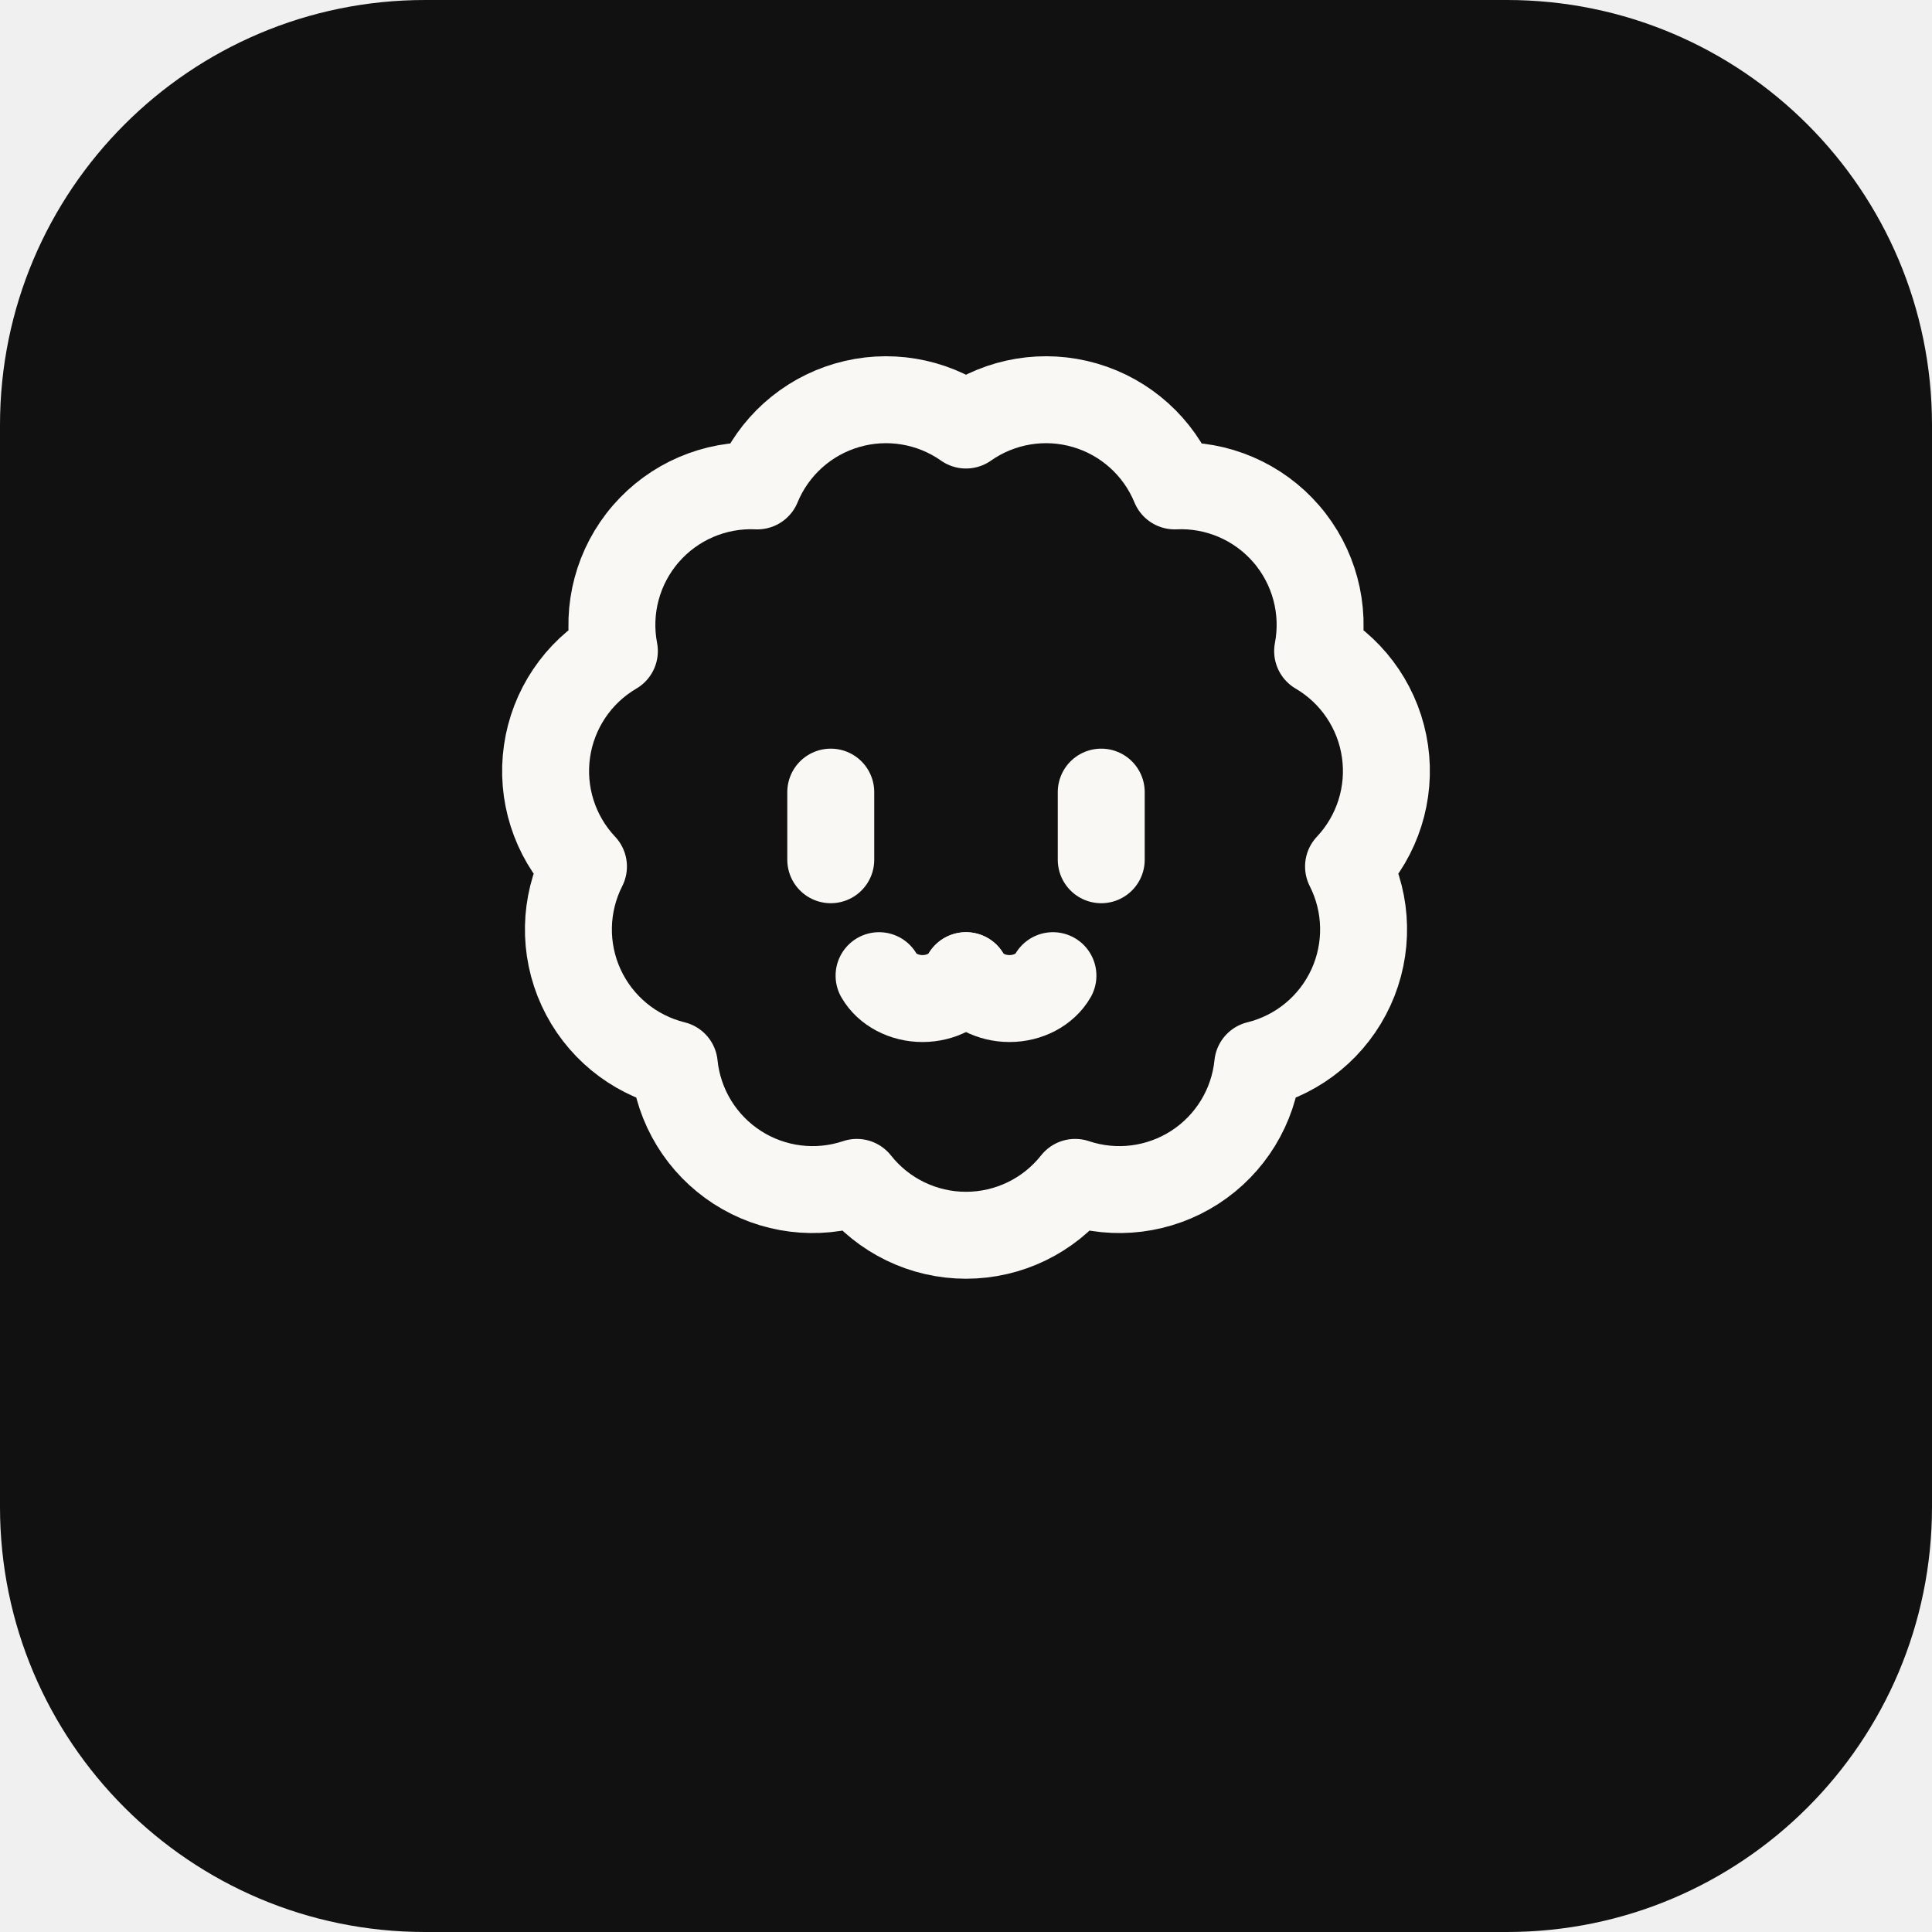
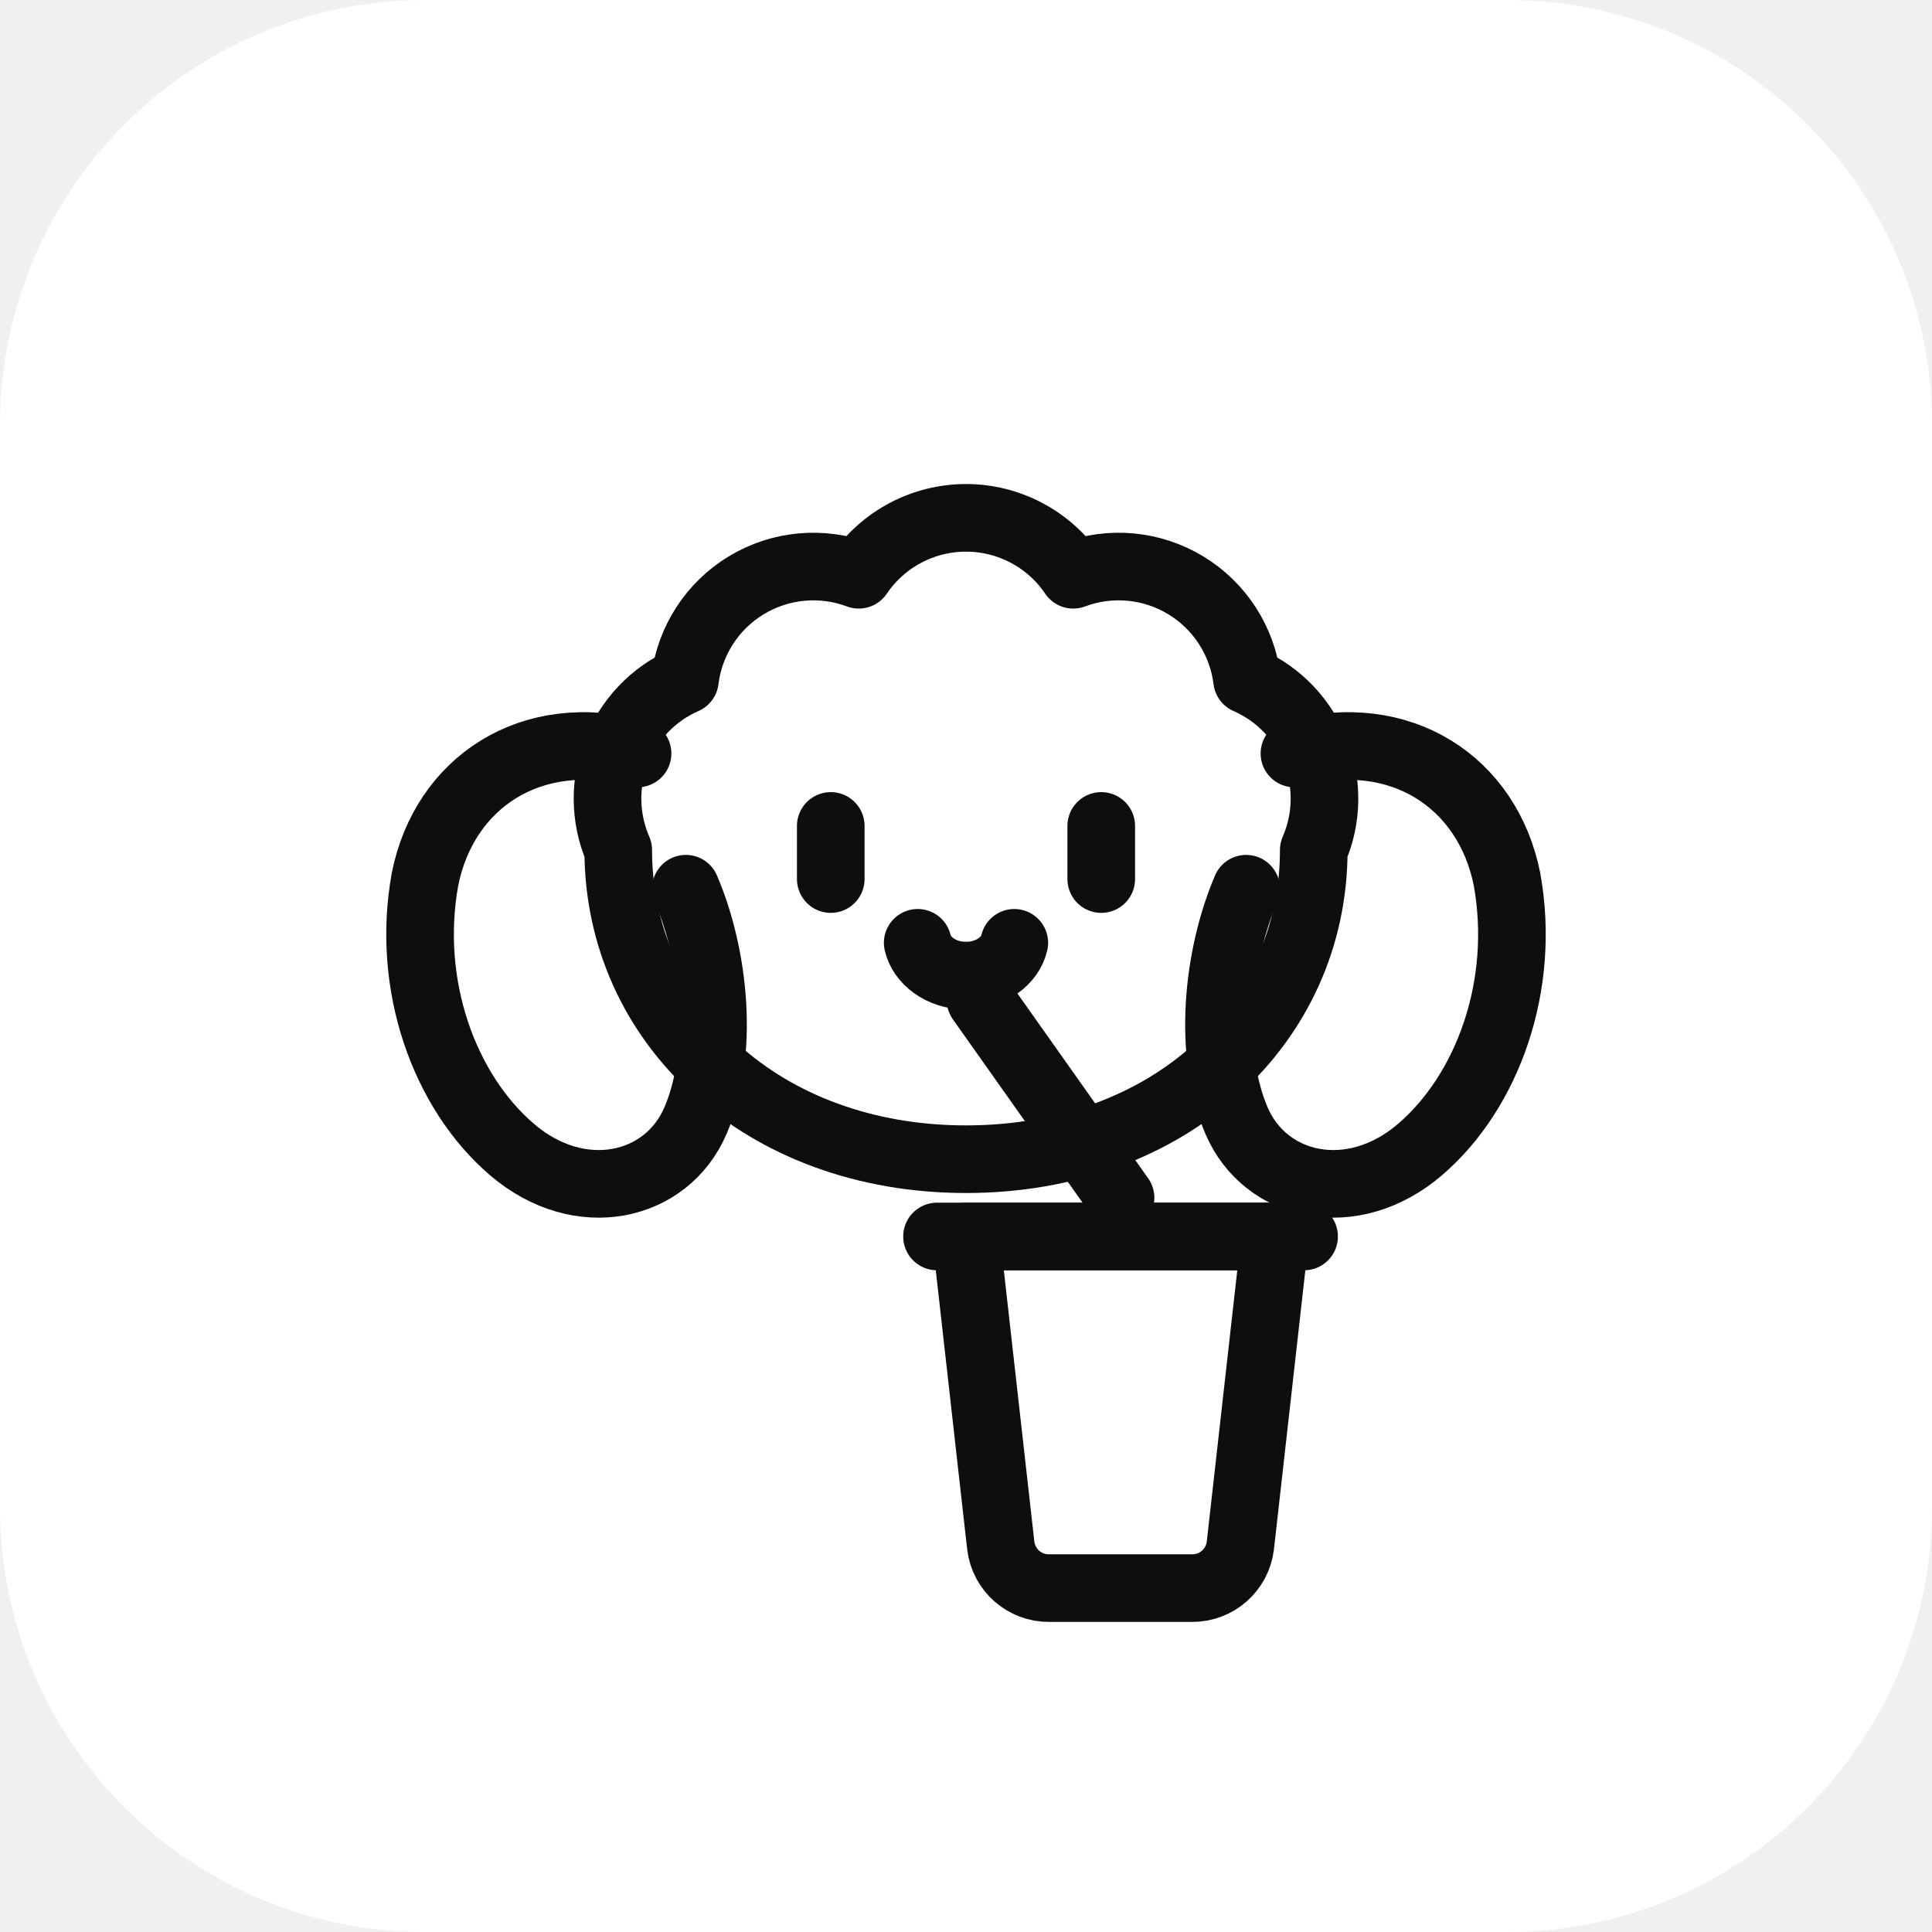
<svg xmlns="http://www.w3.org/2000/svg" viewBox="0 0 200 200">
-   <rect width="200" height="200" rx="44" fill="#111111" />
-   <g fill="none" stroke="#faf8f5" stroke-width="9" stroke-linecap="round" stroke-linejoin="round">
-     <path d="M 100 44 A 14.4 14.4 0 0 1 121.6 50.3 A 14.4 14.4 0 0 1 136.4 67.4 A 14.4 14.4 0 0 1 139.6 89.7 A 14.4 14.4 0 0 1 130.2 110.2 A 14.4 14.4 0 0 1 111.3 122.4 A 14.4 14.4 0 0 1 88.7 122.4 A 14.4 14.4 0 0 1 69.8 110.2 A 14.4 14.4 0 0 1 60.4 89.7 A 14.4 14.4 0 0 1 63.6 67.4 A 14.4 14.4 0 0 1 78.4 50.3 A 14.4 14.4 0 0 1 100 44 Z" />
-     <path d="M86 82 v7" />
-     <path d="M114 82 v7" />
-     <path d="M100 101 a5 4.2 0 0 1 -9 0" />
-     <path d="M100 101 a5 4.2 0 0 0 9 0" />
+   <rect width="200" height="200" rx="44" fill="#ffffff" />
+   <g fill="none" stroke="#0e0e0e" stroke-width="7" stroke-linecap="round" stroke-linejoin="round">
+     <path d="M66 78c-11-3-20 3-22 13-2 11 2 22 9 28 7 6 16 4 19-3 3-7 2-17-1-24" />
+     <path d="M134 78c11-3 20 3 22 13 2 11-2 22-9 28-7 6-16 4-19-3-3-7-2-17 1-24" />
+     <path d="M64.0 88.0 A 13.4 13.4 0 0 1 70.9 70.4 A 13.4 13.4 0 0 1 88.9 59.5 A 13.4 13.4 0 0 1 111.1 59.5 A 13.4 13.4 0 0 1 129.1 70.4 A 13.4 13.4 0 0 1 136.0 88.0 C136 106 121 120 100 120 C79 120 64 106 64 88 Z" />
+     <path d="M86 85.5v5.5" />
+     <path d="M114 85.5v5.5" />
+     <path d="M100 101c-2.6 0-4.6-1.6-5-3.4" />
+     <path d="M100 101c2.6 0 4.6-1.6 5-3.4" />
+     <path d="M101.5 103.5 L 116 124" />
+     <path d="M100 128h32l-3.6 32a5 5 0 0 1-5 4.4h-14.8a5 5 0 0 1-5-4.4Z" />
+     <path d="M97 128h38" />
  </g>
</svg>
